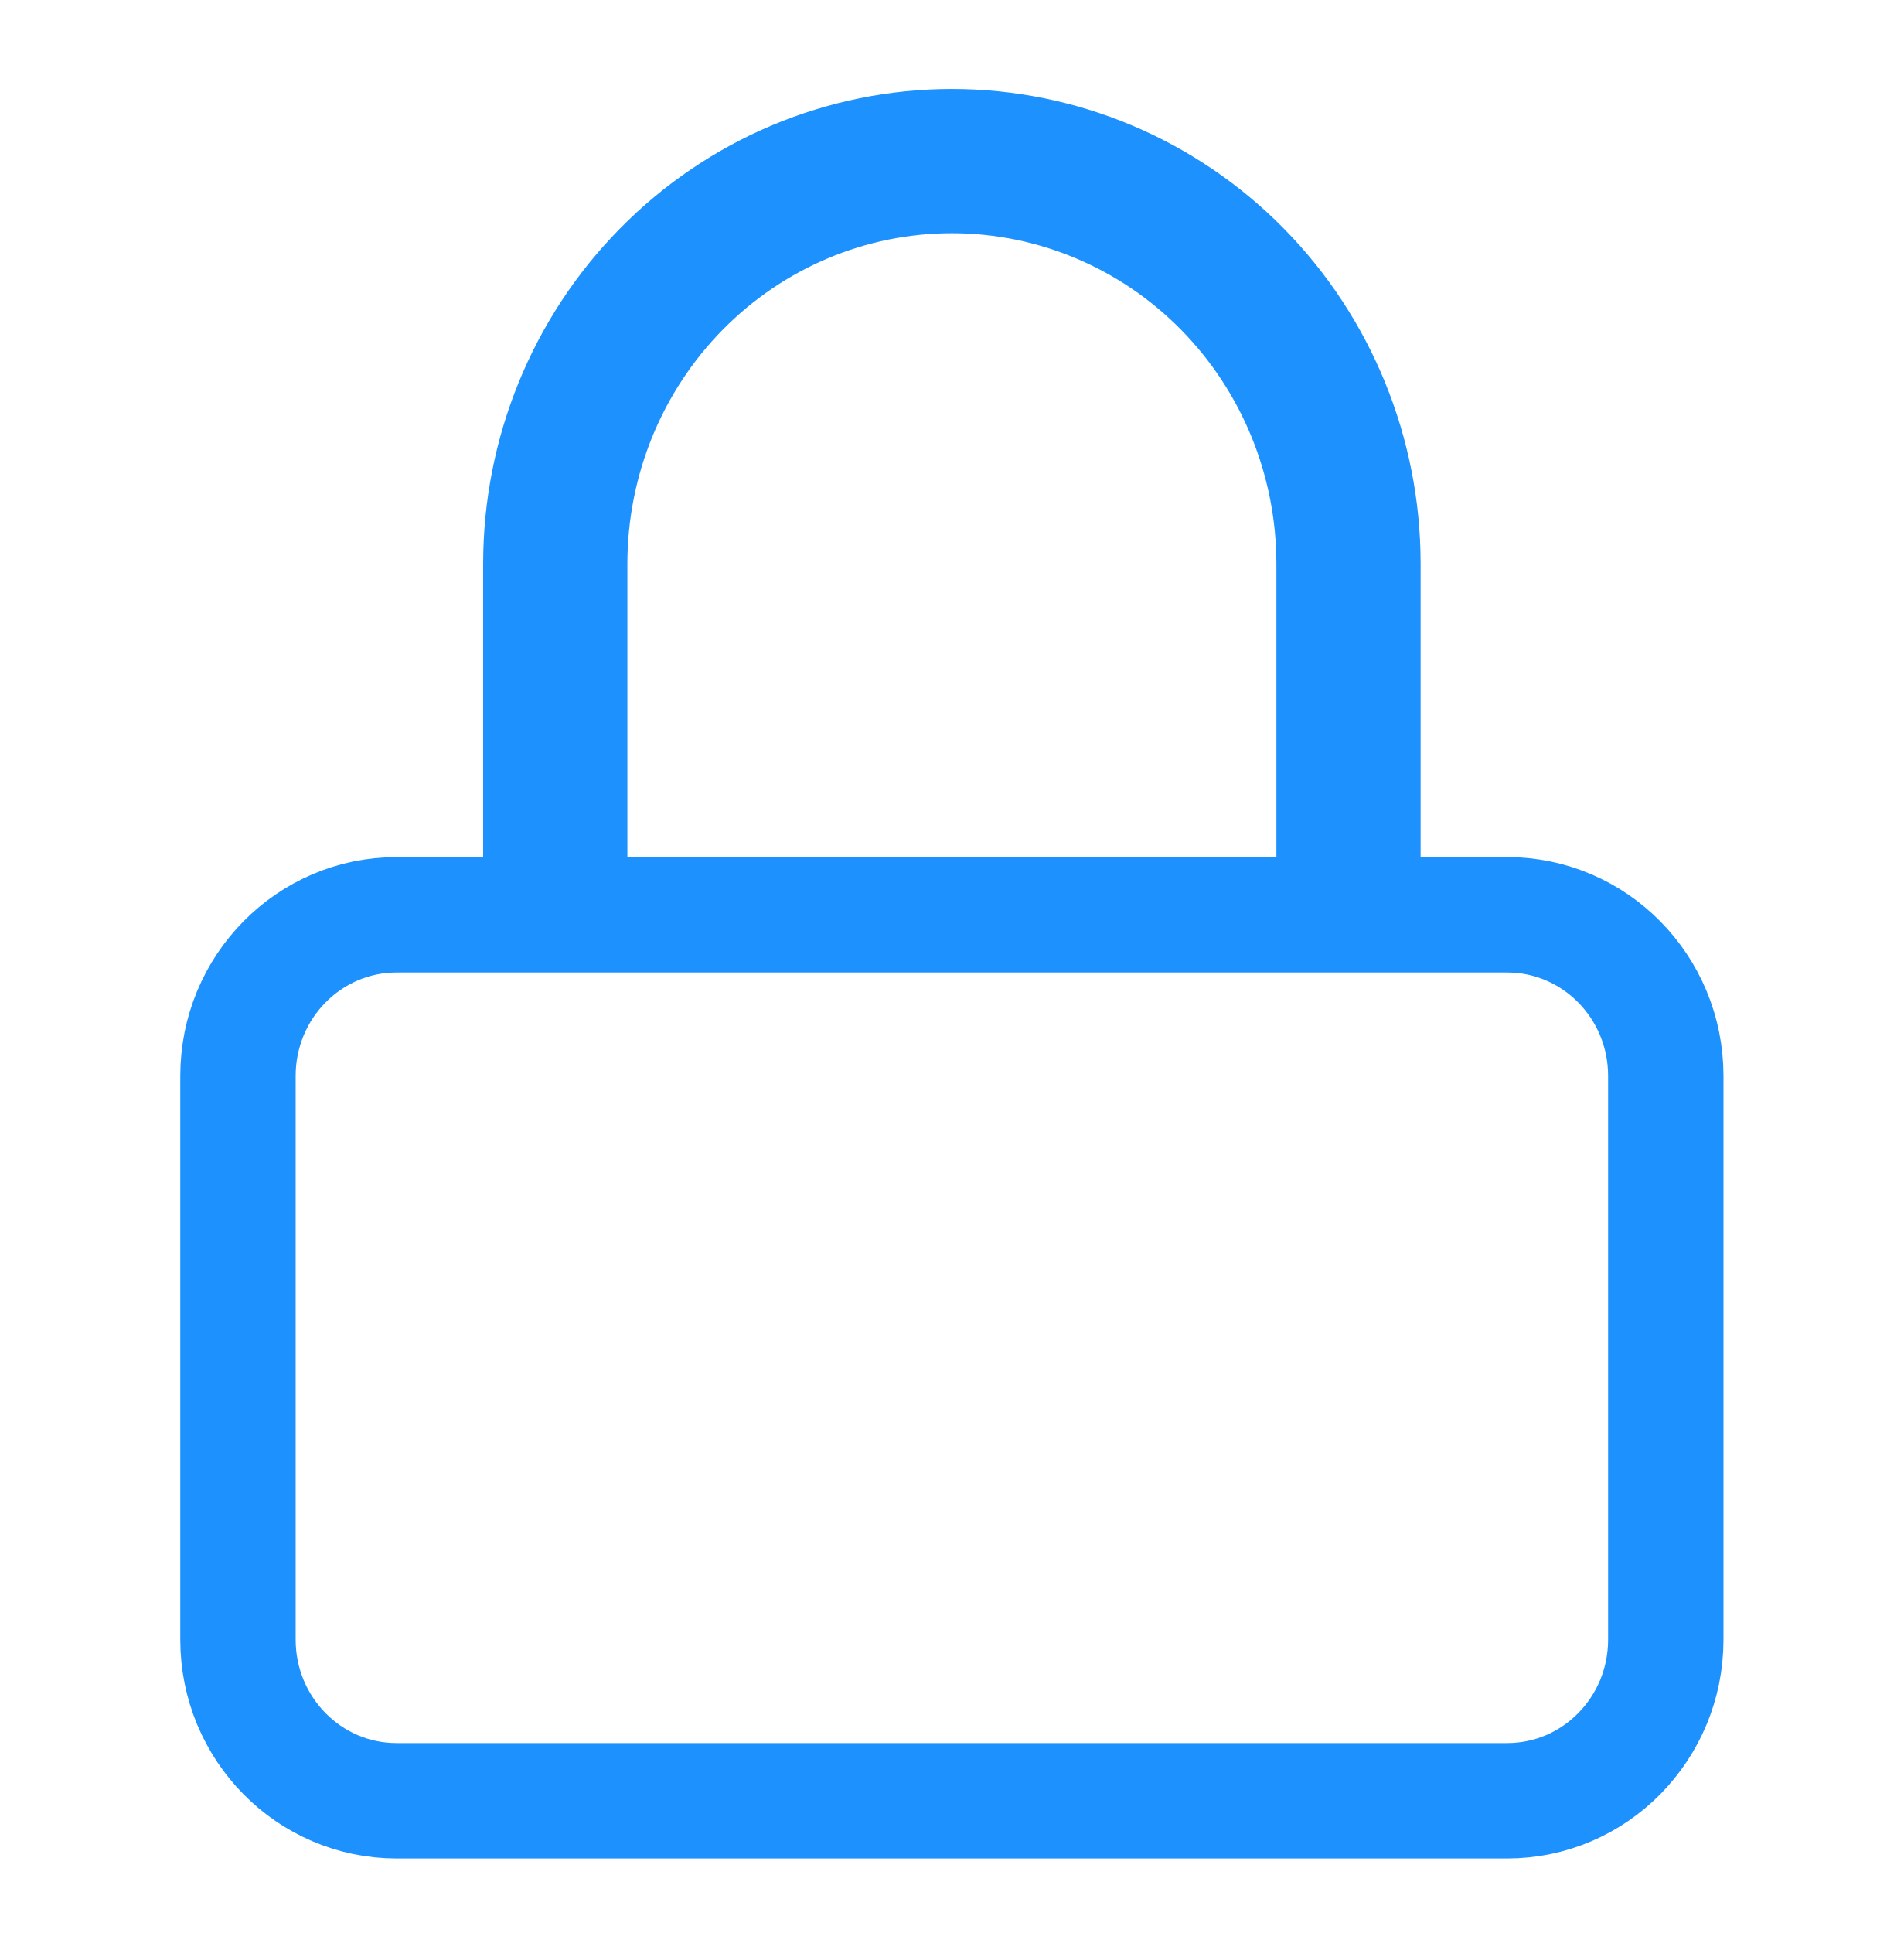
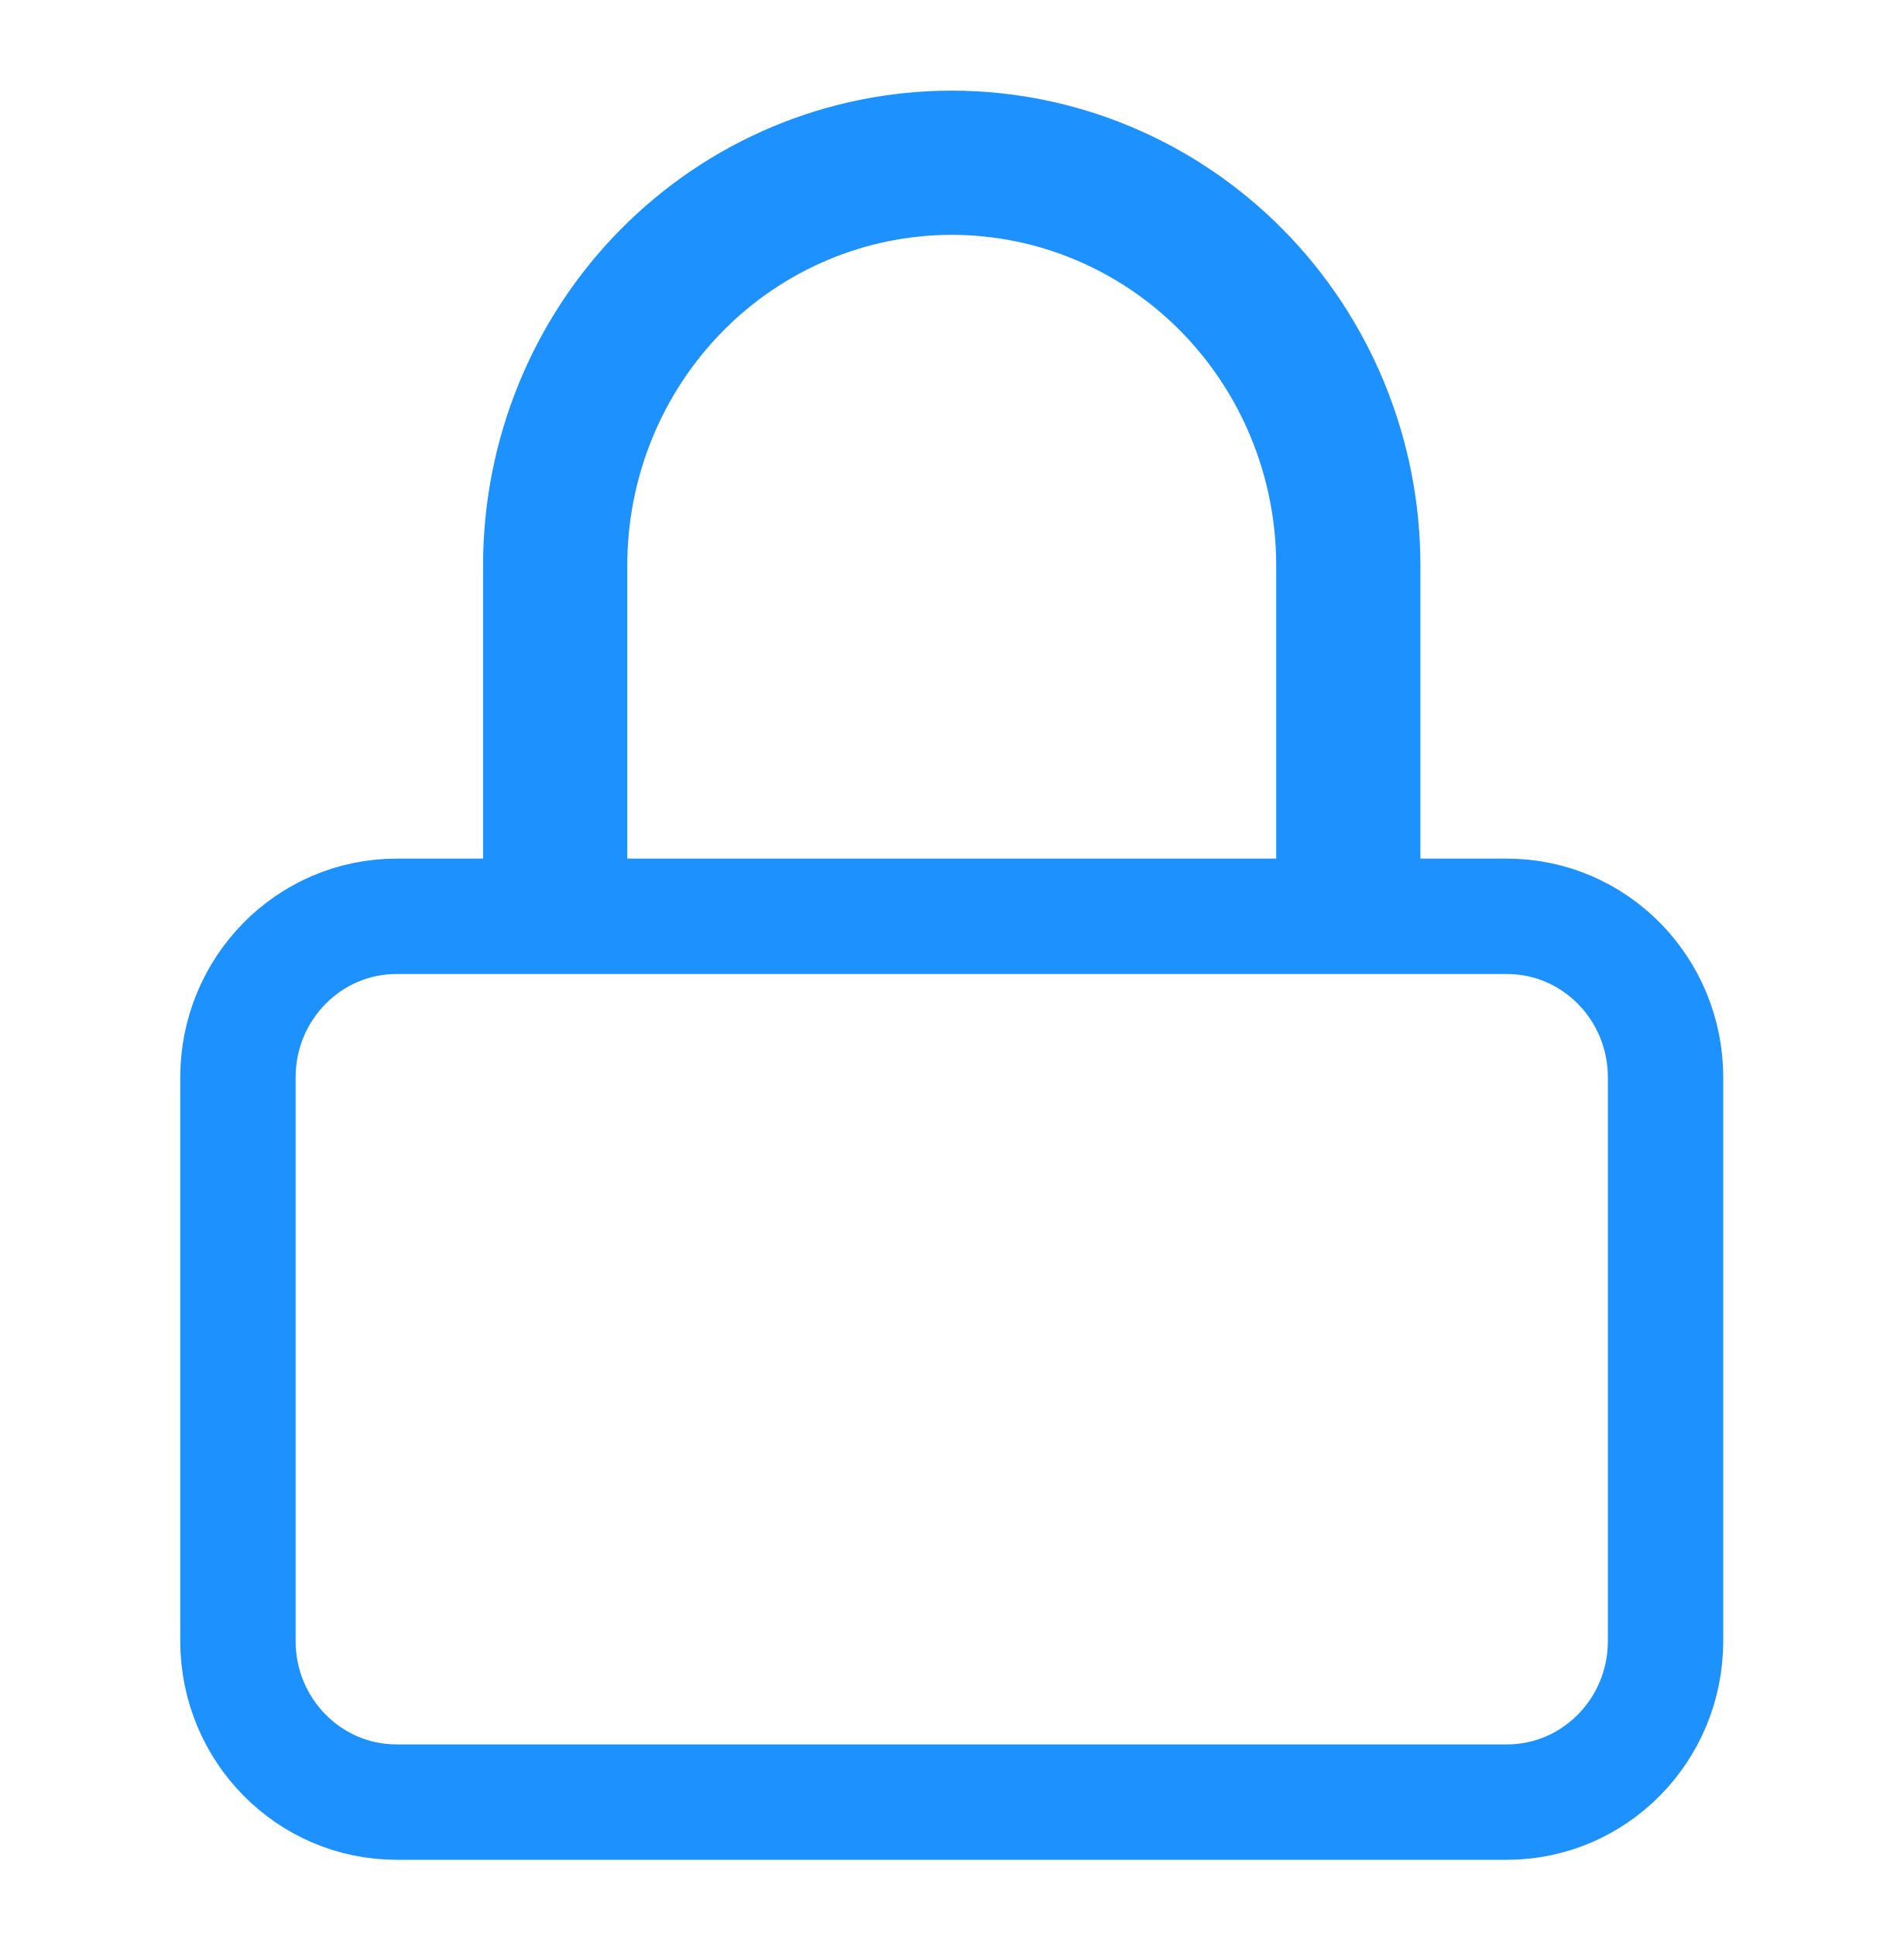
- <svg xmlns="http://www.w3.org/2000/svg" width="66" height="67" viewBox="0 0 66 67" fill="none">
+ <svg xmlns="http://www.w3.org/2000/svg" width="59" height="60" viewBox="0 0 66 67" fill="none">
  <path d="M52.25 31.708H13.75C10.712 31.708 8.25 34.208 8.25 37.292V56.833C8.25 59.917 10.712 62.417 13.75 62.417H52.25C55.288 62.417 57.75 59.917 57.75 56.833V37.292C57.75 34.208 55.288 31.708 52.25 31.708Z" stroke="#1D92FF" stroke-width="4" stroke-linecap="round" stroke-linejoin="round" />
  <path d="M19.25 30.708V19.542C19.25 15.84 20.699 12.289 23.277 9.672C25.856 7.054 29.353 5.583 33 5.583C36.647 5.583 40.144 7.054 42.723 9.672C45.301 12.289 46.75 15.84 46.75 19.542V30.708" stroke="#1D92FF" stroke-width="5" stroke-linecap="round" stroke-linejoin="round" />
</svg>
